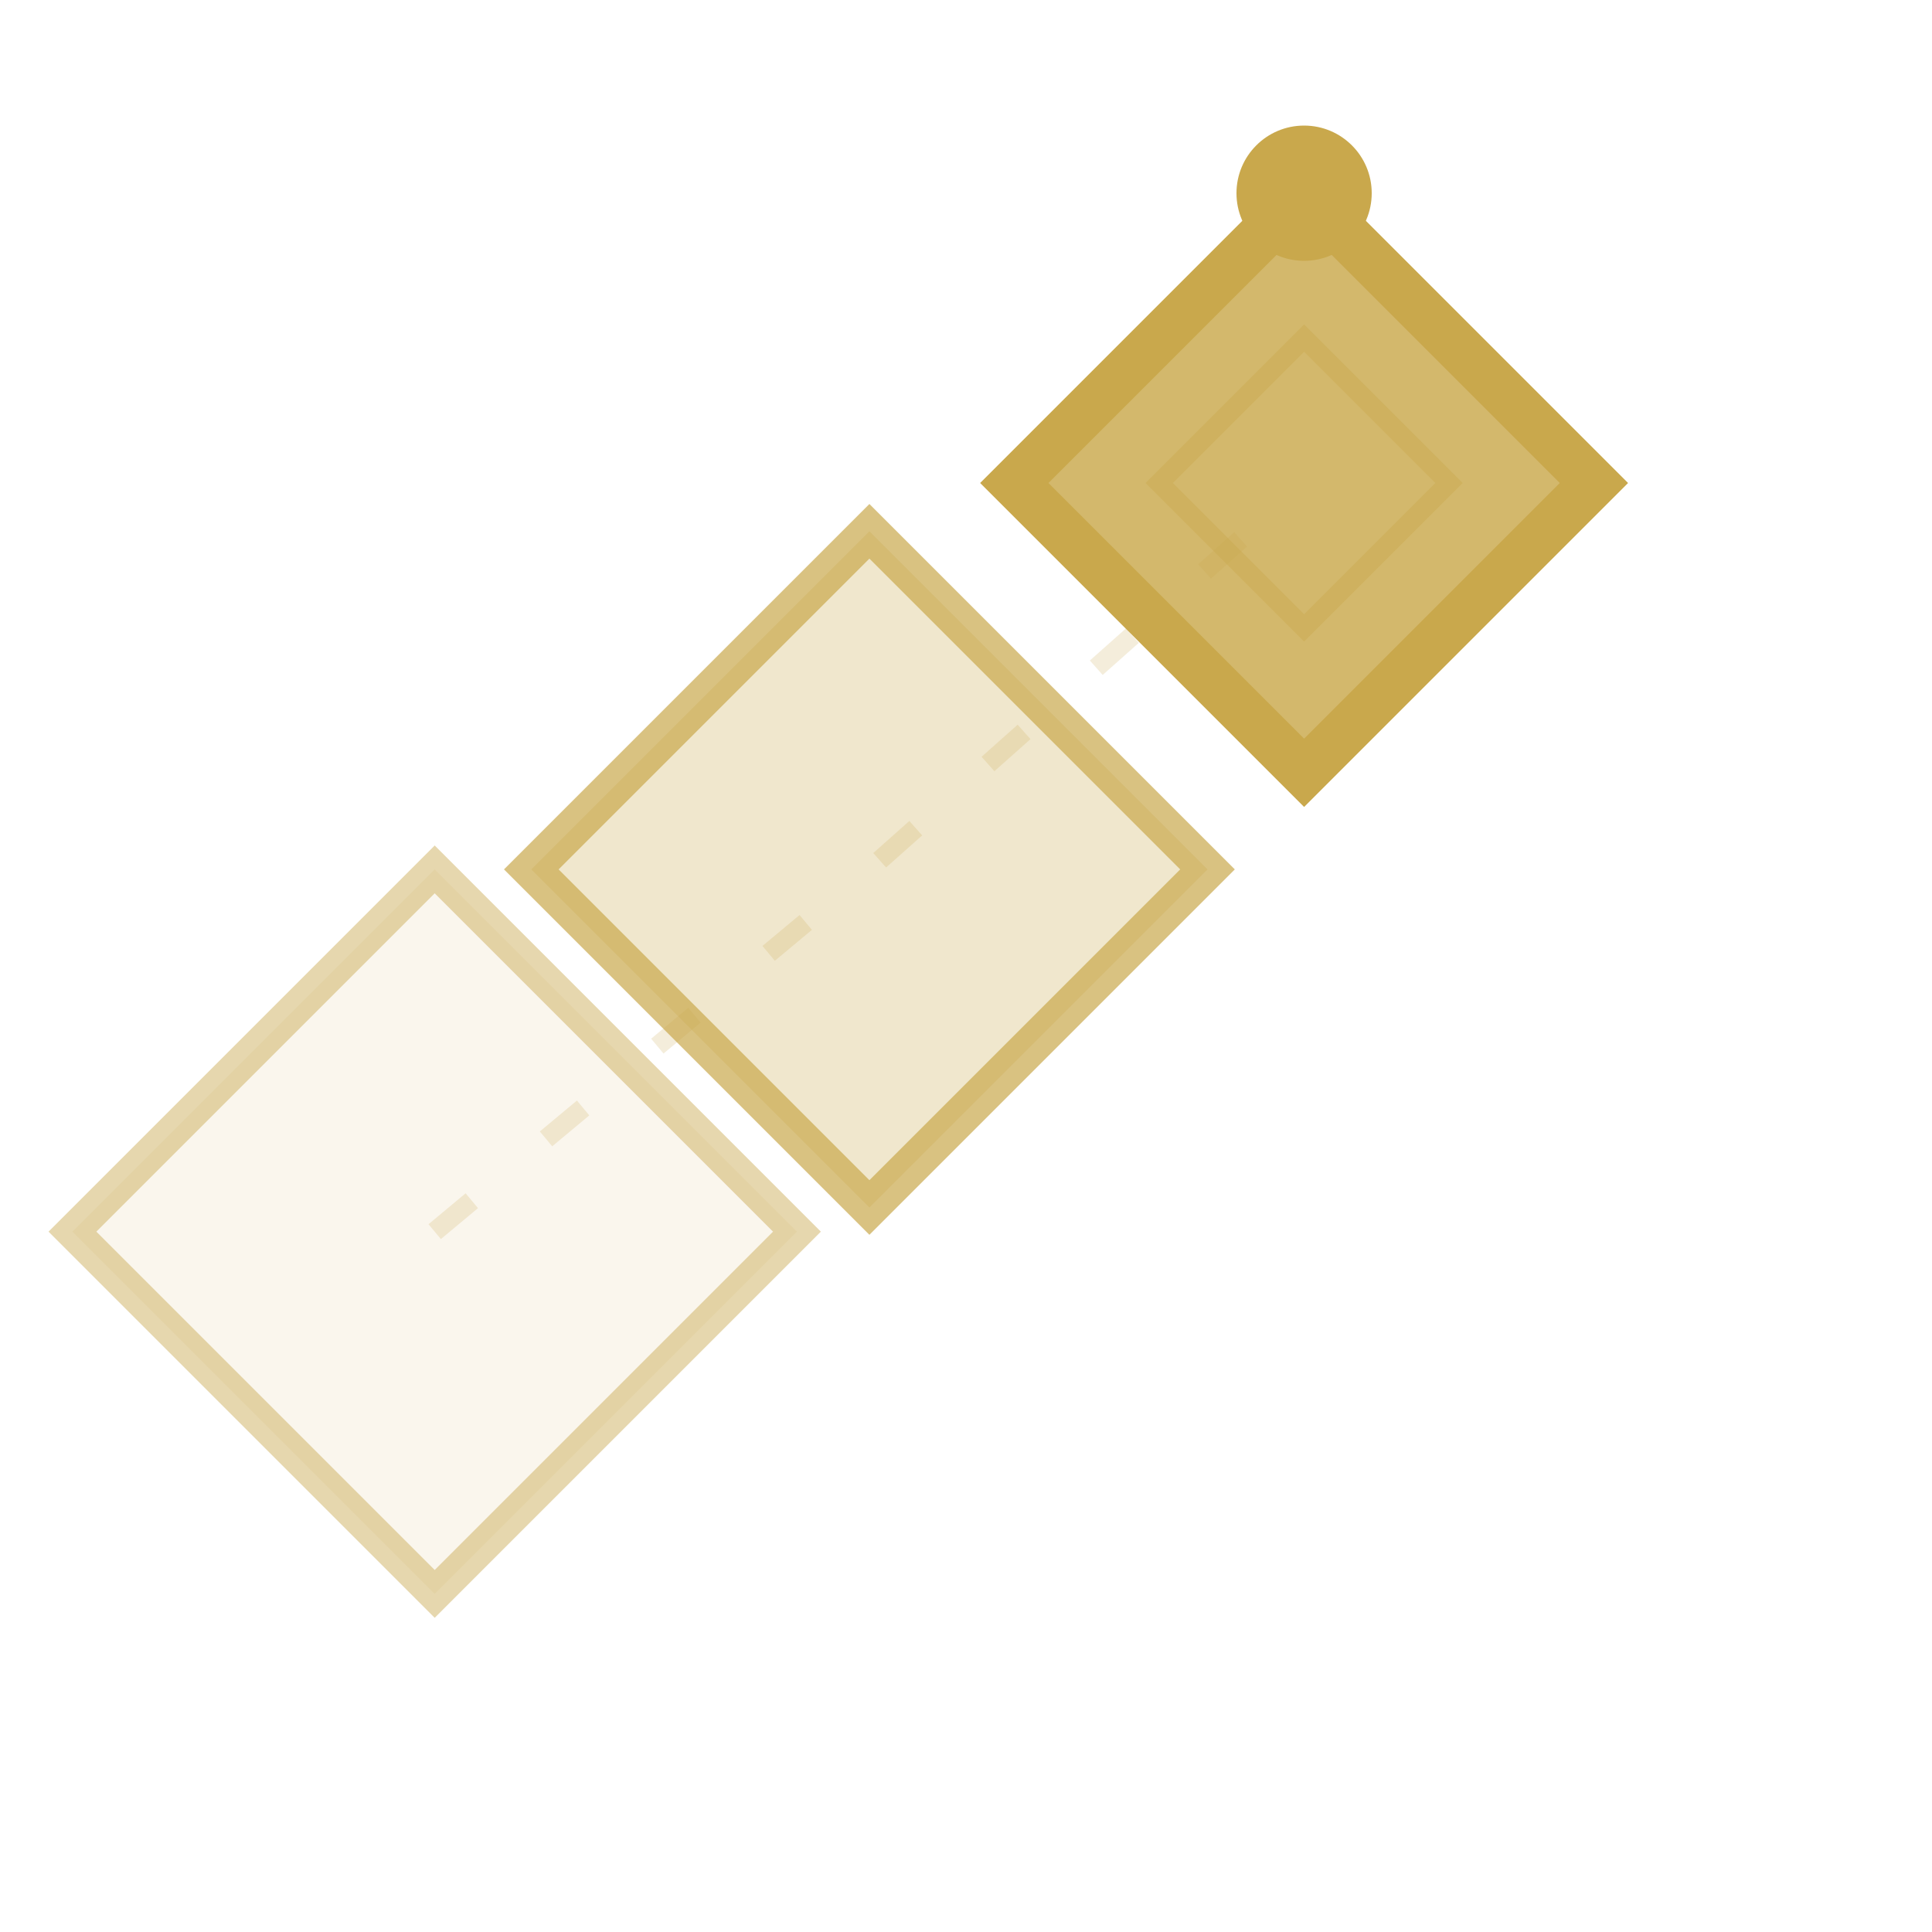
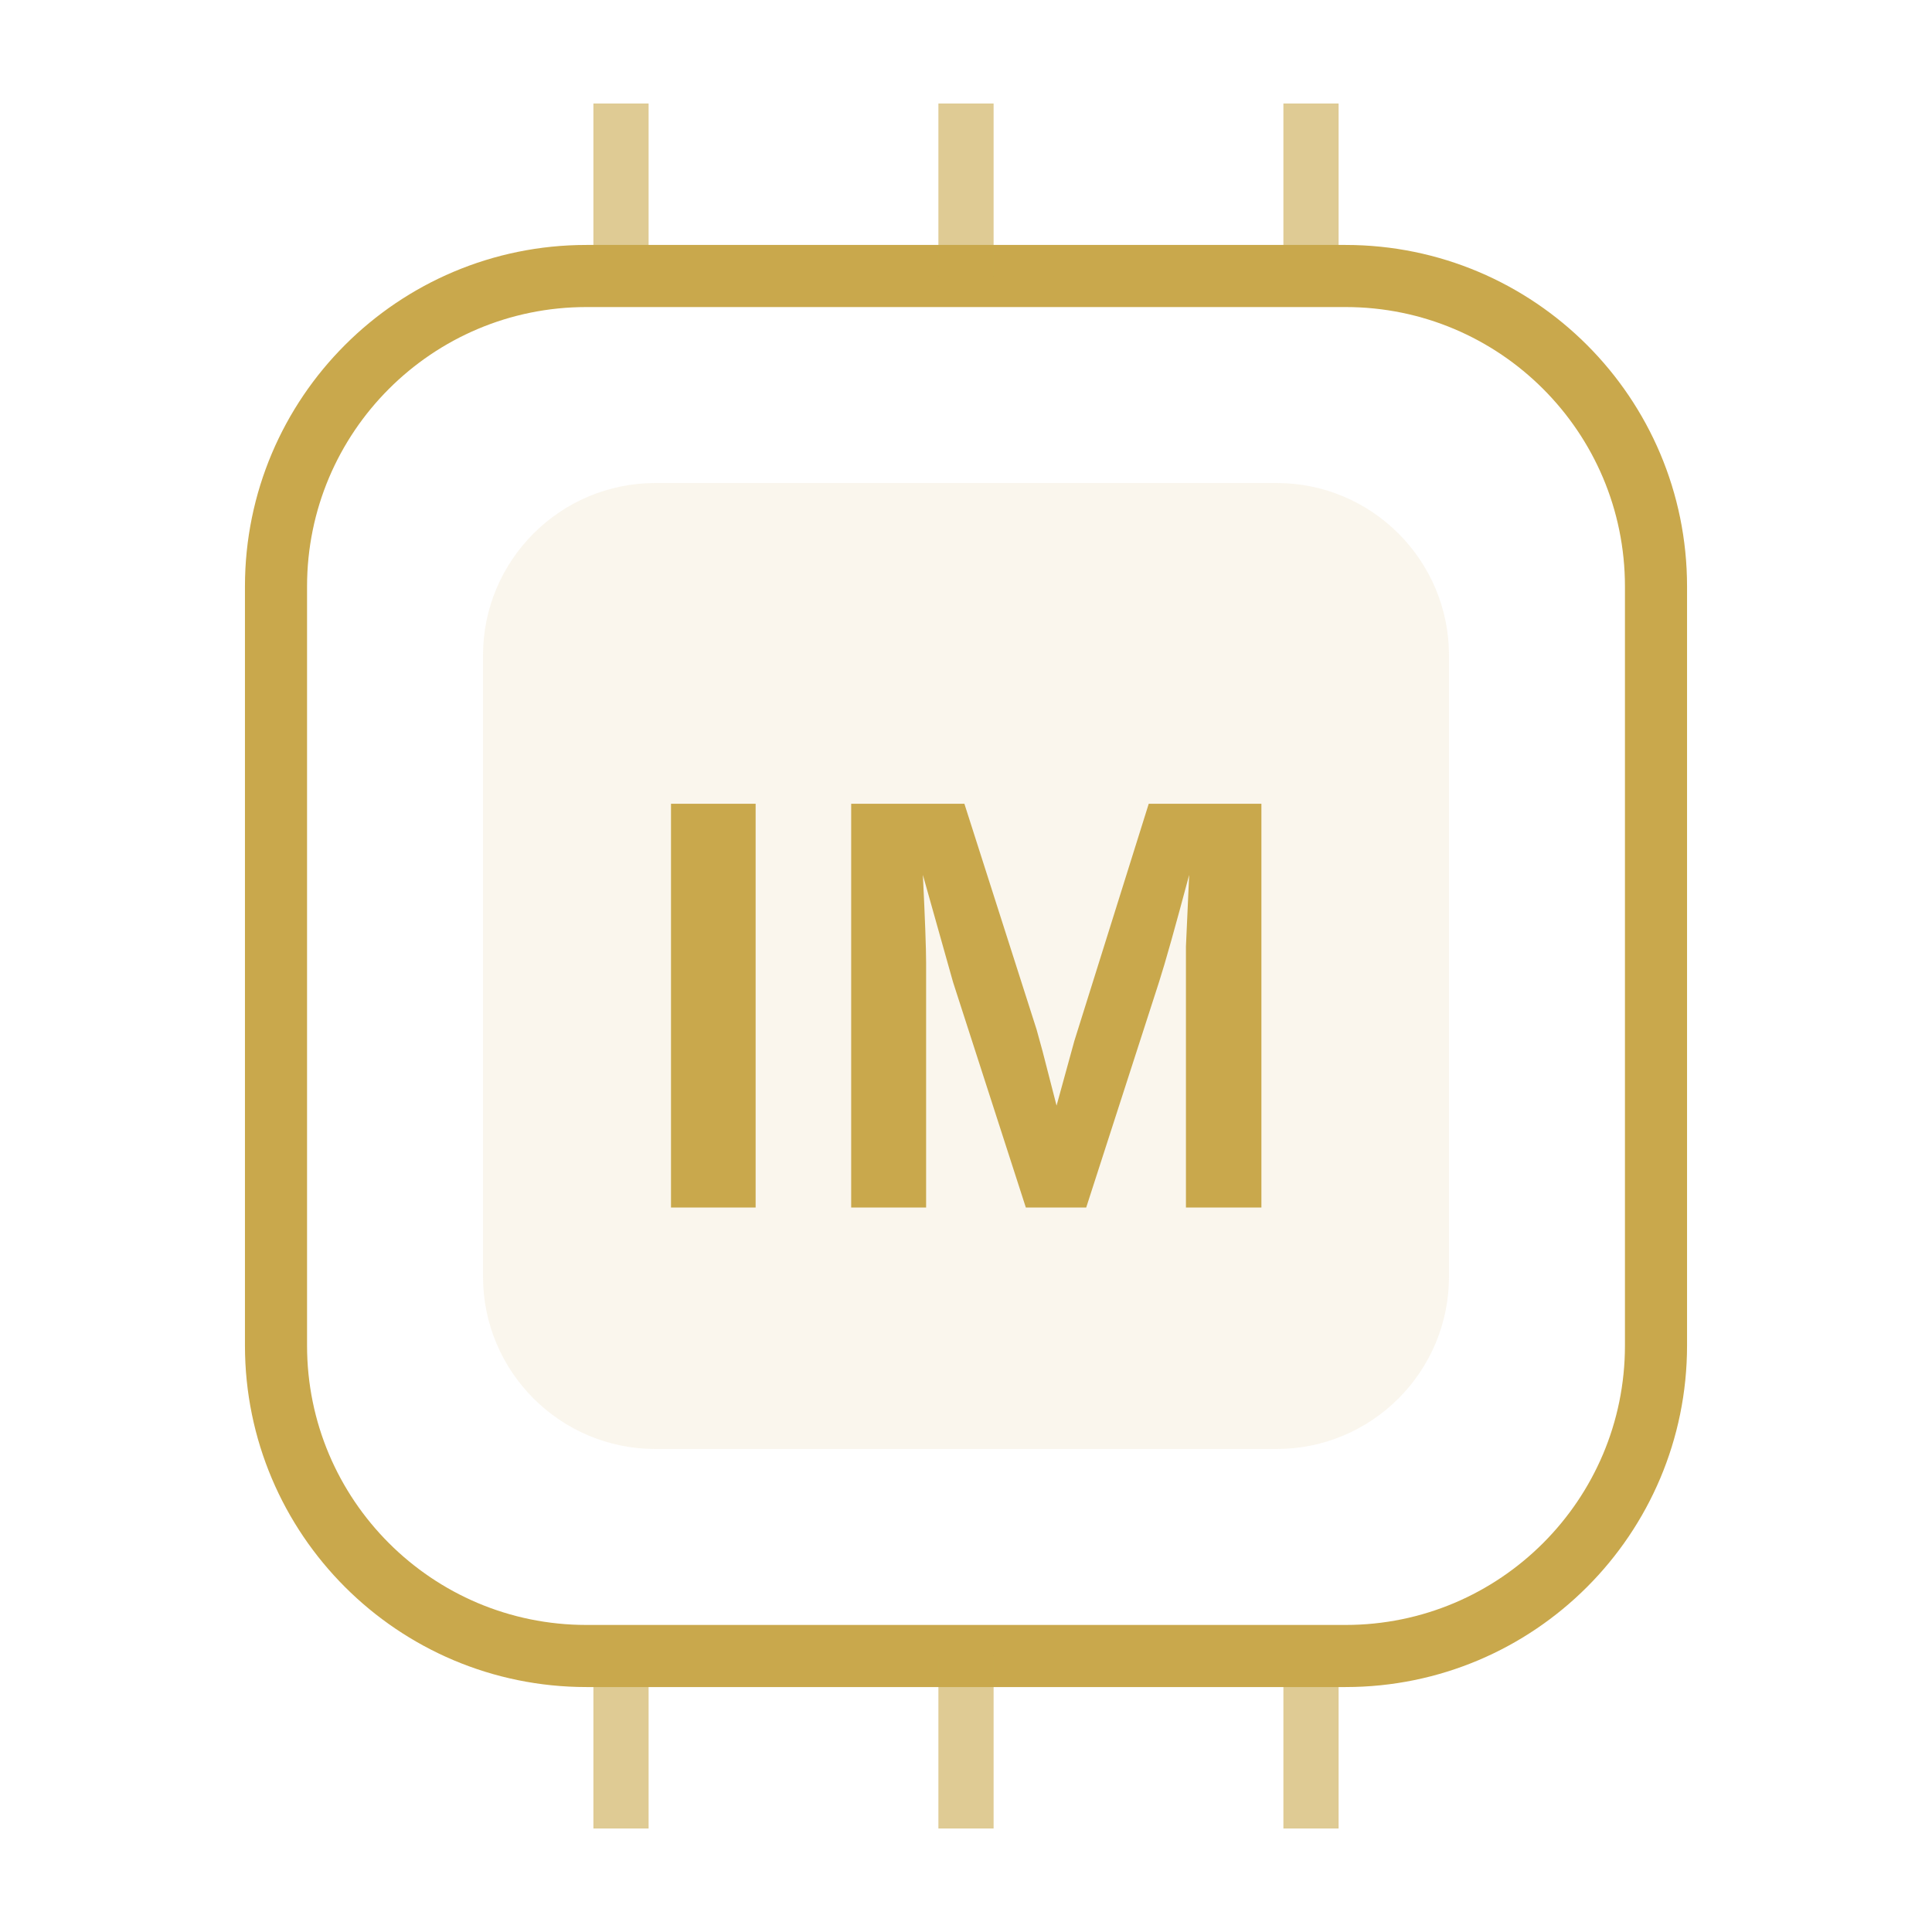
- <svg xmlns="http://www.w3.org/2000/svg" viewBox="0 0 80 80" fill="none">
-   <polygon points="18,36 33,51 18,66 3,51" fill="#C9A84C" fill-opacity="0.10" stroke="#C9A84C" stroke-width="1.4" stroke-opacity="0.45" stroke-linejoin="miter" />
-   <polygon points="36,22 50,36 36,50 22,36" fill="#C9A84C" fill-opacity="0.28" stroke="#C9A84C" stroke-width="1.6" stroke-opacity="0.70" stroke-linejoin="miter" />
-   <polygon points="54,8 66,20 54,32 42,20" fill="#C9A84C" fill-opacity="0.82" stroke="#C9A84C" stroke-width="2" stroke-opacity="1" stroke-linejoin="miter" />
-   <polyline points="18,51 36,36 54,20" stroke="#C9A84C" stroke-width="0.8" stroke-opacity="0.20" stroke-dasharray="2,4" fill="none" />
-   <circle cx="54" cy="8" r="2.8" fill="#C9A84C" />
-   <polygon points="54,14 60,20 54,26 48,20" fill="none" stroke="#C9A84C" stroke-width="0.8" stroke-opacity="0.4" stroke-linejoin="miter" />
+ <svg xmlns="http://www.w3.org/2000/svg" viewBox="0 0 56 56" fill="none">
+   <rect x="8" y="8" width="40" height="40" rx="9" fill="none" stroke="#C9A84C" stroke-width="1.8" />
+   <rect x="14" y="14" width="28" height="28" rx="5" fill="#C9A84C" fill-opacity="0.10" />
+   <text x="28" y="35" font-family="'Segoe UI',Arial,sans-serif" font-size="17" font-weight="700" fill="#C9A84C" text-anchor="middle" letter-spacing="0.5">IM</text>
+   <line x1="18" y1="8" x2="18" y2="3" stroke="#C9A84C" stroke-width="1.6" opacity="0.6" />
+   <line x1="28" y1="8" x2="28" y2="3" stroke="#C9A84C" stroke-width="1.6" opacity="0.6" />
+   <line x1="38" y1="8" x2="38" y2="3" stroke="#C9A84C" stroke-width="1.6" opacity="0.6" />
+   <line x1="18" y1="48" x2="18" y2="53" stroke="#C9A84C" stroke-width="1.6" opacity="0.6" />
+   <line x1="28" y1="48" x2="28" y2="53" stroke="#C9A84C" stroke-width="1.6" opacity="0.6" />
+   <line x1="38" y1="48" x2="38" y2="53" stroke="#C9A84C" stroke-width="1.6" opacity="0.6" />
</svg>
